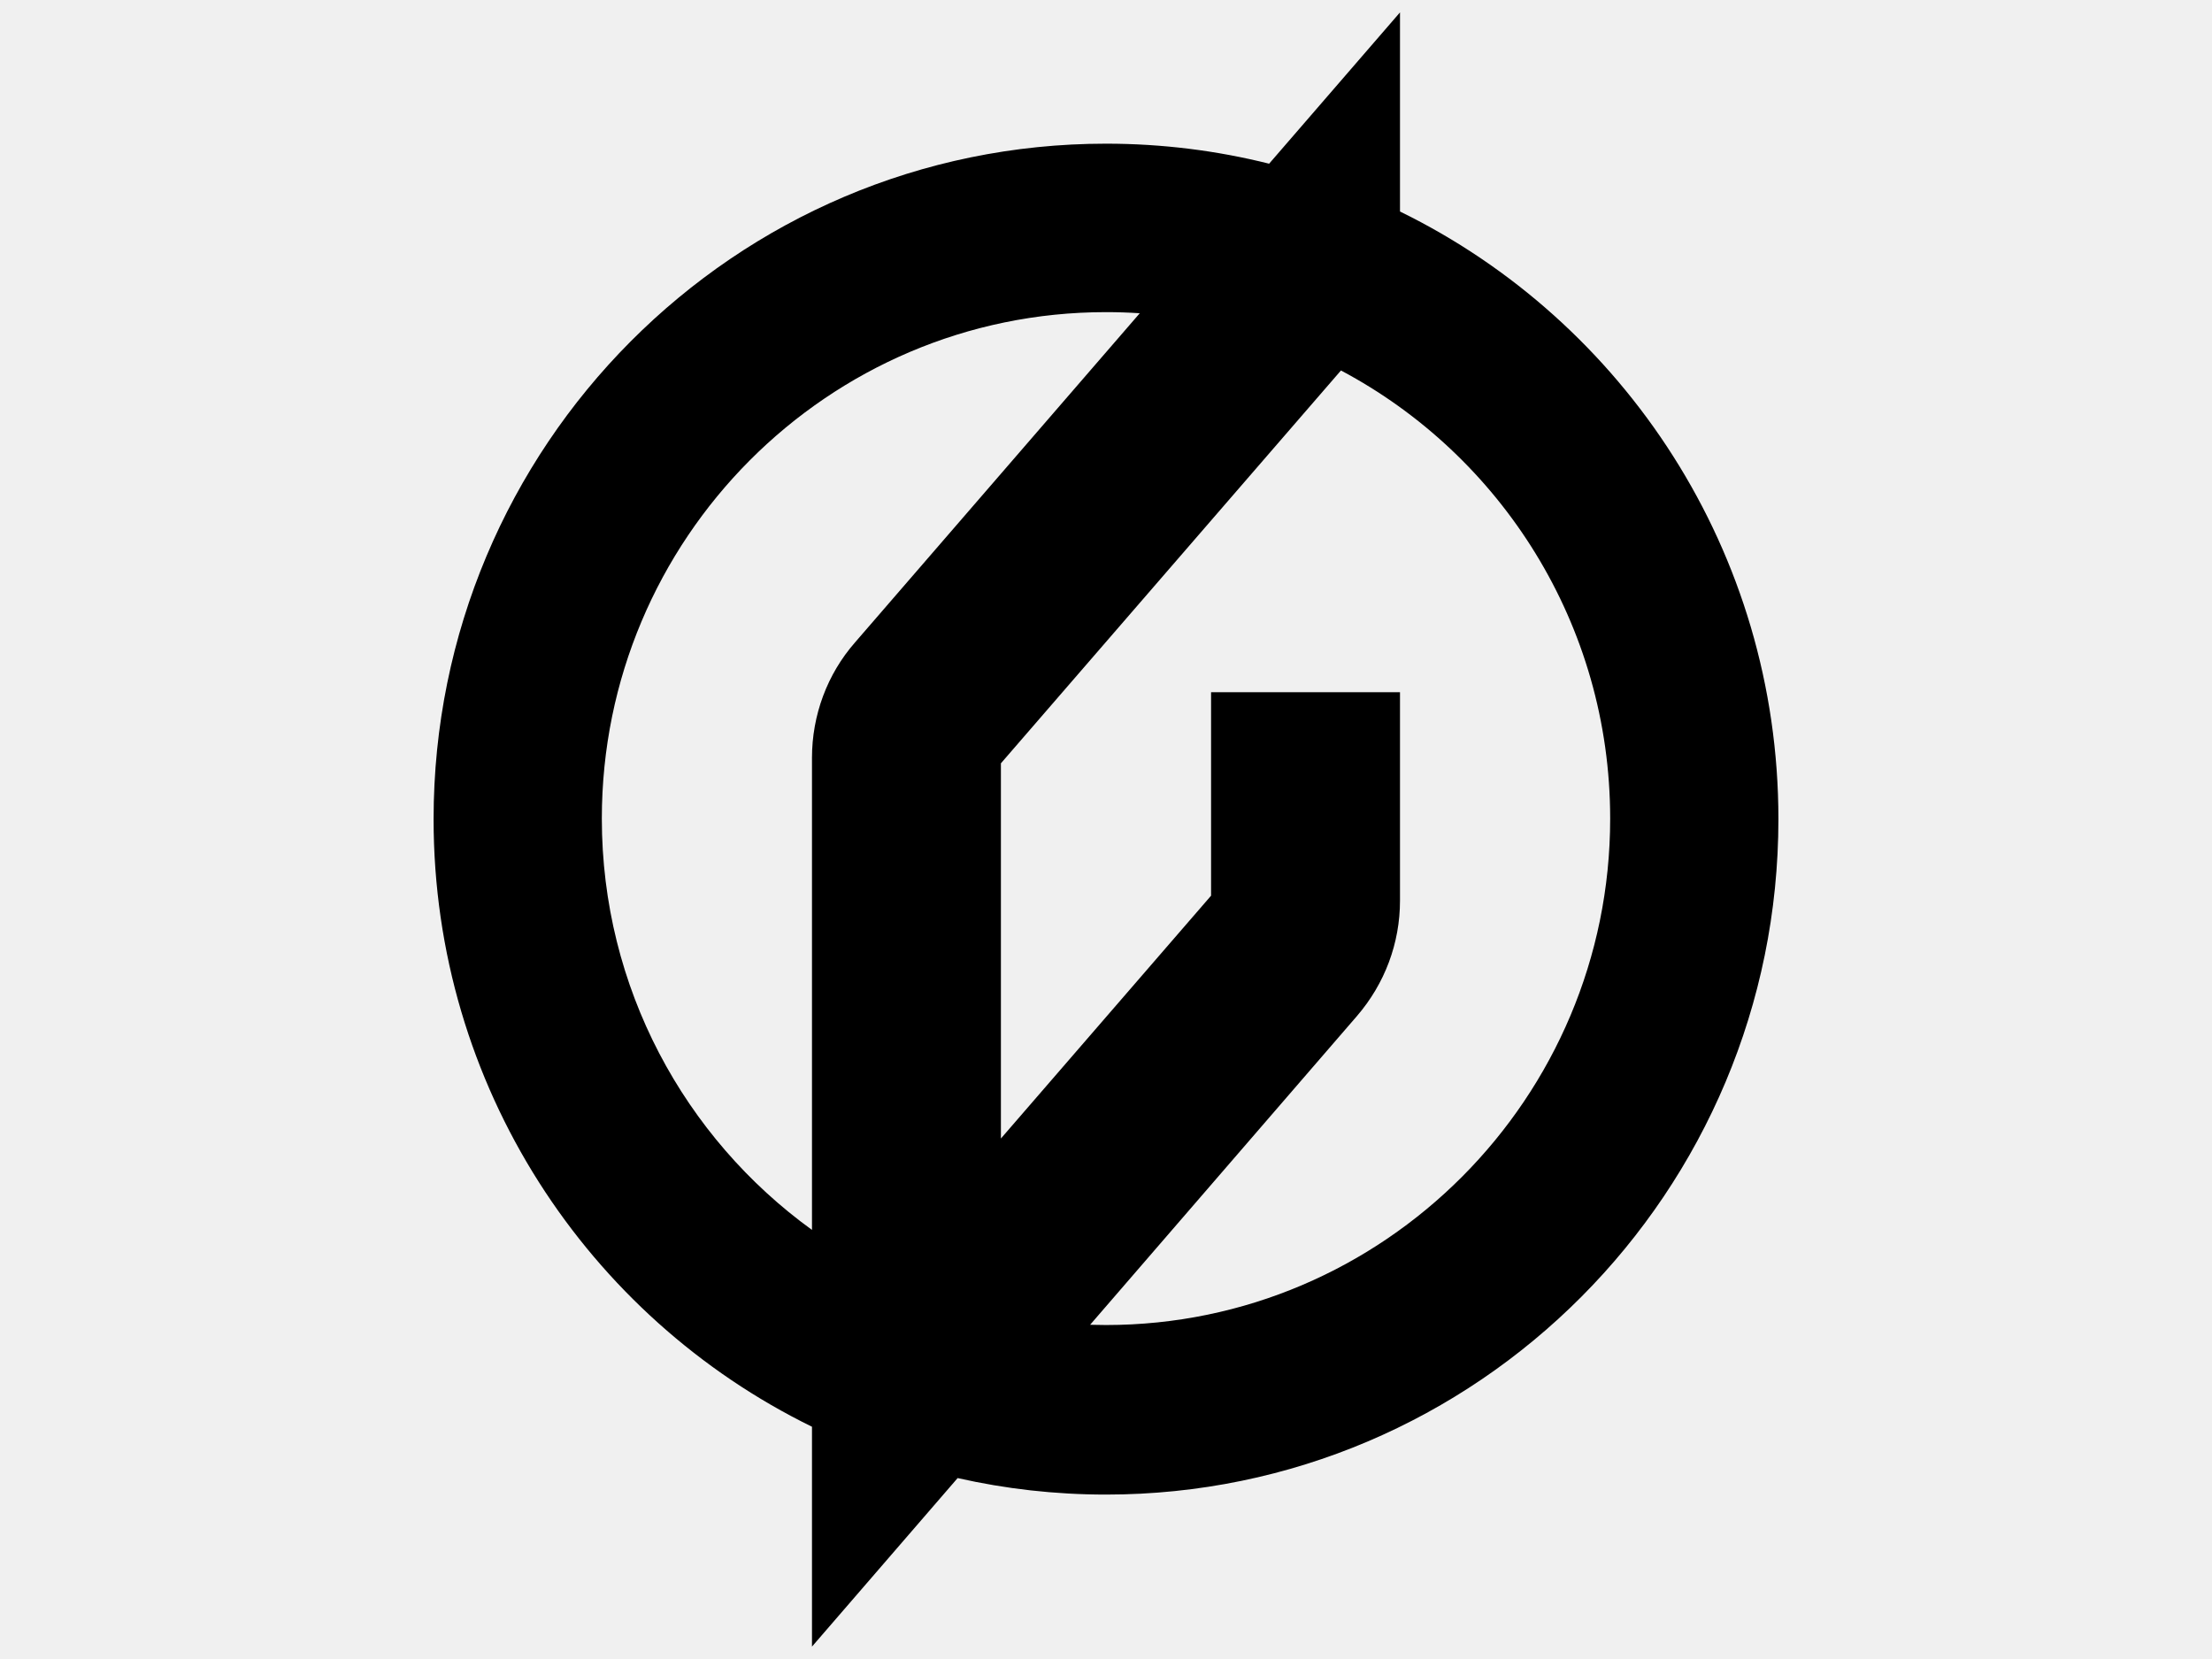
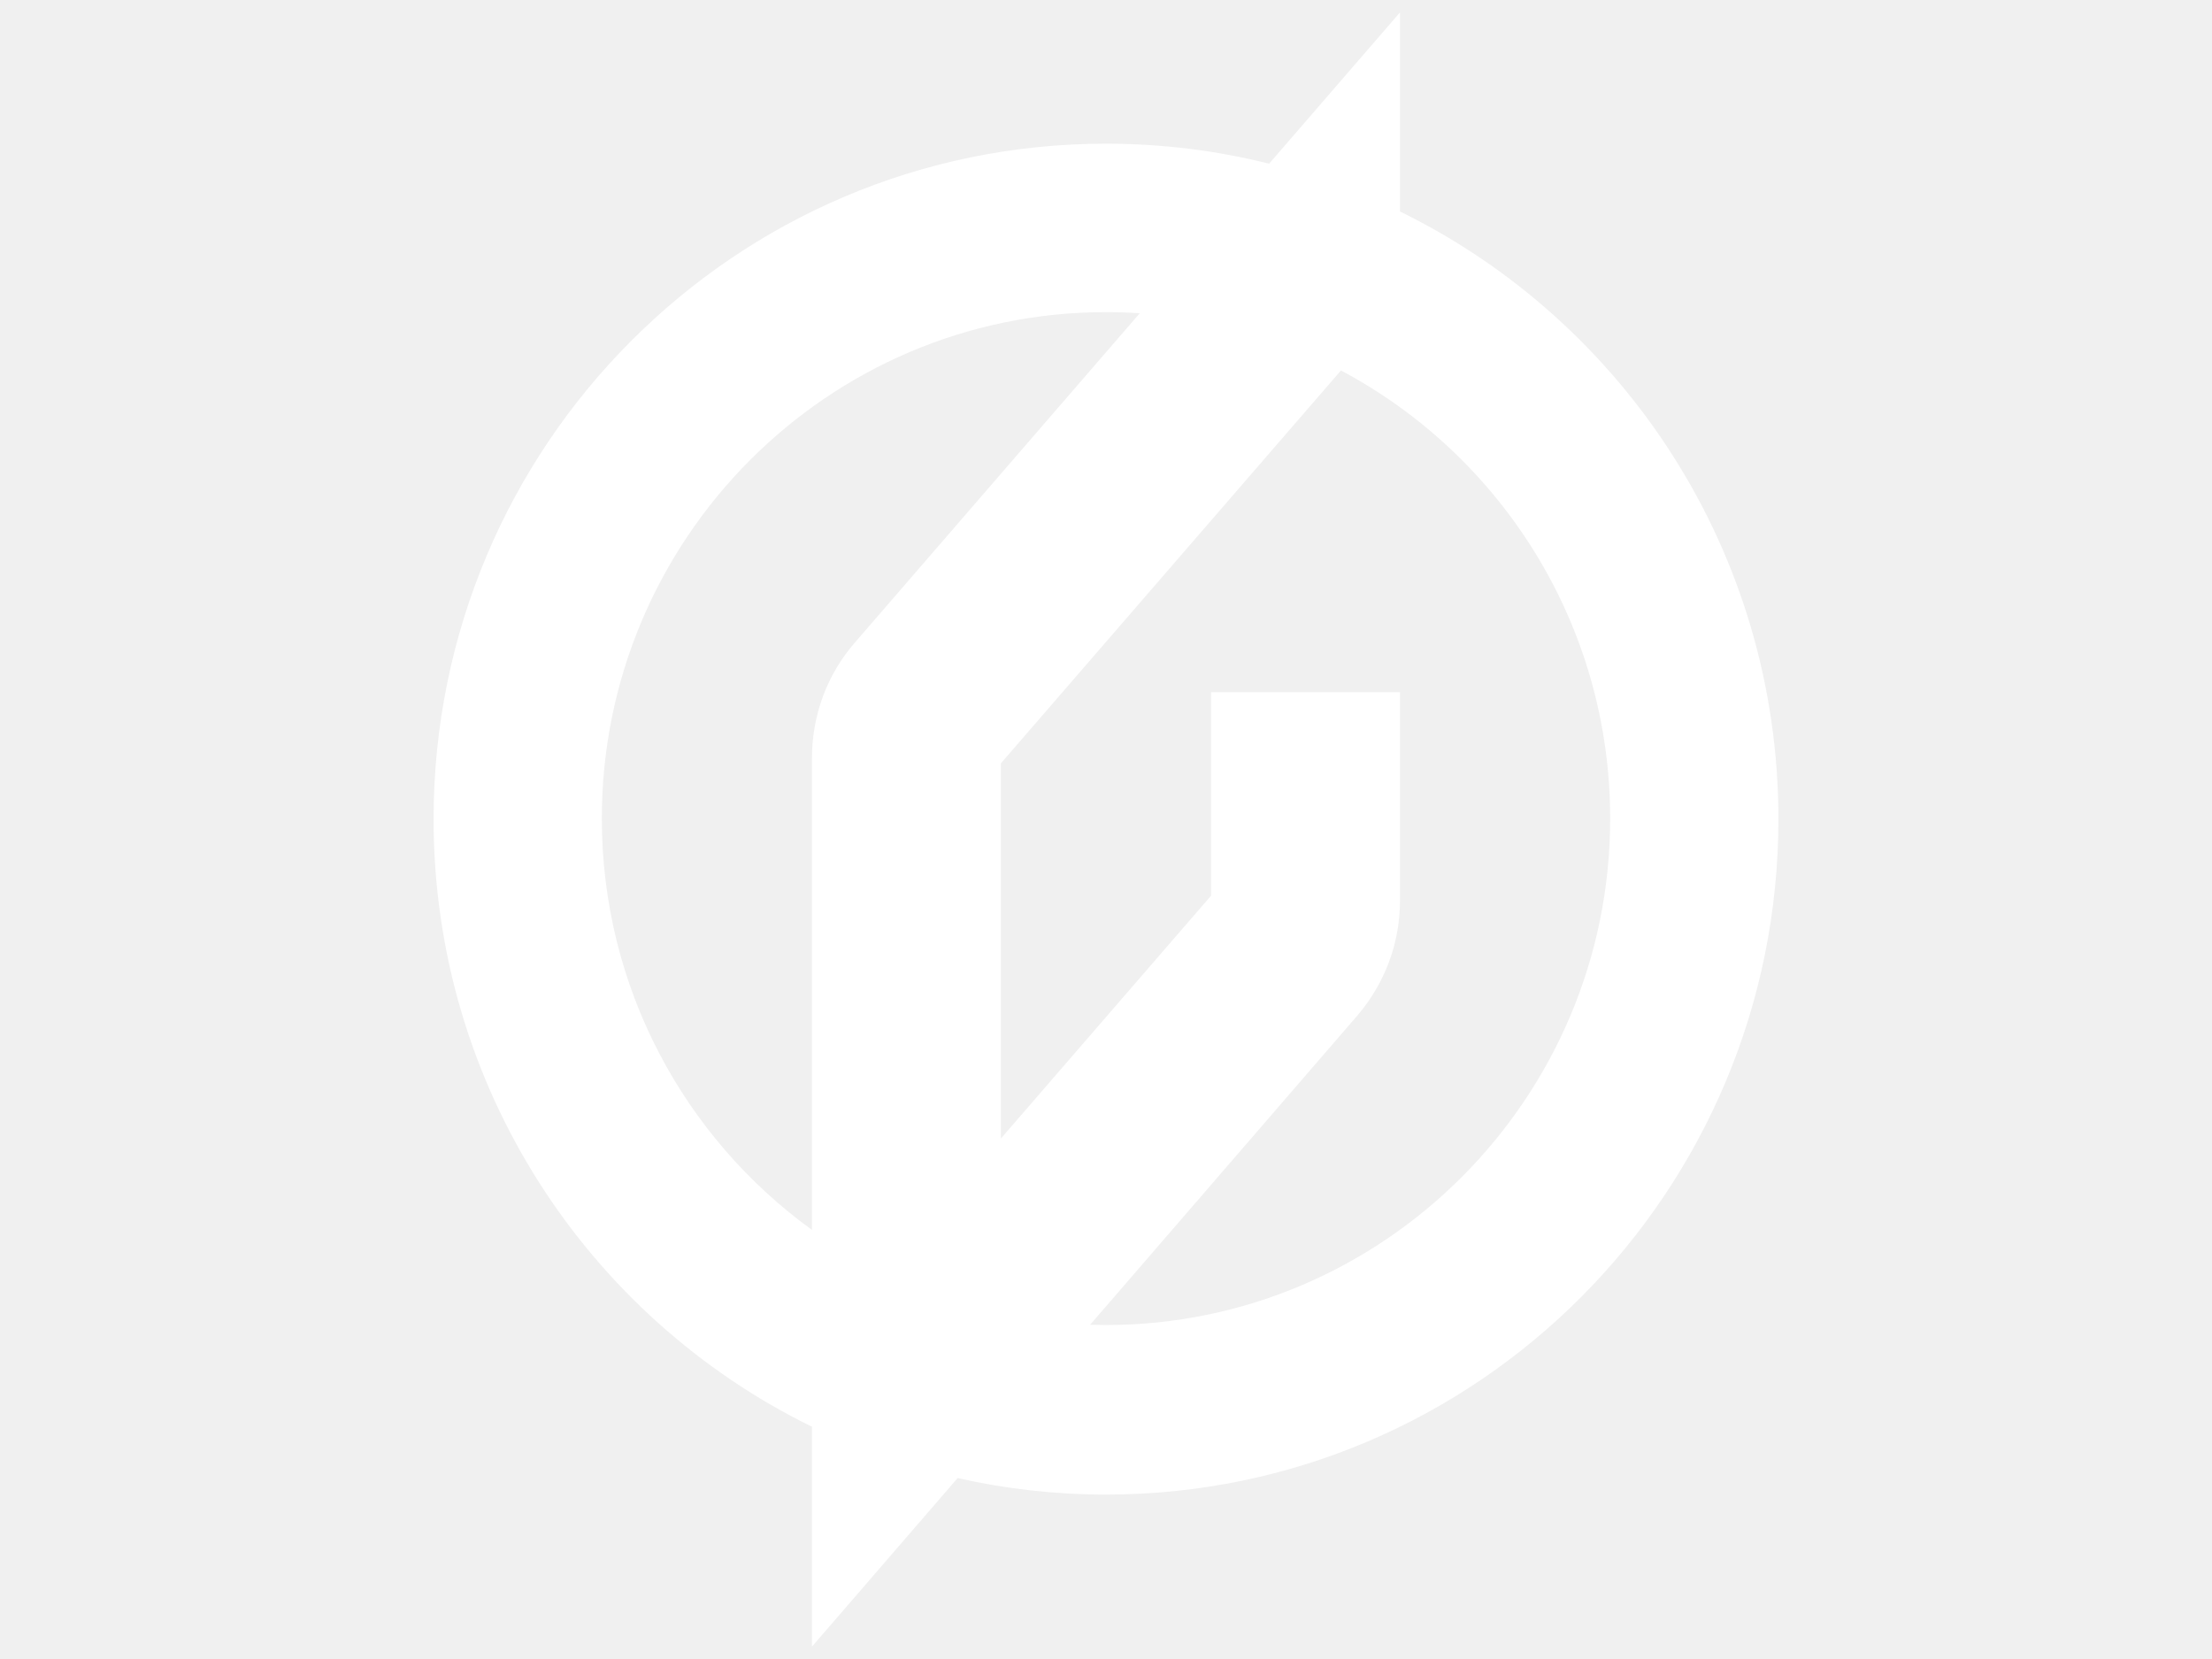
<svg xmlns="http://www.w3.org/2000/svg" width="400" height="300" viewBox="0 0 400 300" fill="none">
-   <path fill-rule="evenodd" clip-rule="evenodd" d="M229.498 29.601L253.164 2.242V38.247C293.673 58.065 321.593 99.823 321.593 148.124C321.593 215.574 267.147 270.266 200 270.266C190.781 270.266 181.802 269.236 173.171 267.282L146.832 297.758V257.999C106.325 238.18 78.407 196.423 78.407 148.124C78.407 80.673 132.853 25.981 200 25.981C210.172 25.981 220.054 27.236 229.498 29.601ZM206.105 56.645C204.087 56.511 202.051 56.443 200 56.443C149.689 56.443 108.83 97.487 108.83 148.025C108.83 178.641 123.825 205.772 146.832 222.406V137.044C146.832 129.33 149.589 121.912 154.61 116.176L206.105 56.645ZM197.128 239.562C198.082 239.592 199.039 239.607 200 239.607C250.212 239.607 291.17 198.563 291.17 148.025C291.17 112.894 271.426 82.351 242.488 66.993L180.996 138.033V205.879L219 161.967V125.176H253.164V162.857C253.164 170.571 250.407 177.89 245.386 183.725L197.128 239.562Z" fill="black" />
+   <path fill-rule="evenodd" clip-rule="evenodd" d="M229.498 29.601L253.164 2.242V38.247C293.673 58.065 321.593 99.823 321.593 148.124C321.593 215.574 267.147 270.266 200 270.266C190.781 270.266 181.802 269.236 173.171 267.282L146.832 297.758V257.999C106.325 238.18 78.407 196.423 78.407 148.124C78.407 80.673 132.853 25.981 200 25.981C210.172 25.981 220.054 27.236 229.498 29.601ZM206.105 56.645C204.087 56.511 202.051 56.443 200 56.443C149.689 56.443 108.83 97.487 108.83 148.025C108.83 178.641 123.825 205.772 146.832 222.406V137.044C146.832 129.33 149.589 121.912 154.61 116.176L206.105 56.645ZM197.128 239.562C198.082 239.592 199.039 239.607 200 239.607C250.212 239.607 291.17 198.563 291.17 148.025C291.17 112.894 271.426 82.351 242.488 66.993L180.996 138.033V205.879L219 161.967V125.176H253.164V162.857C253.164 170.571 250.407 177.89 245.386 183.725L197.128 239.562Z" fill="white" />
</svg>
